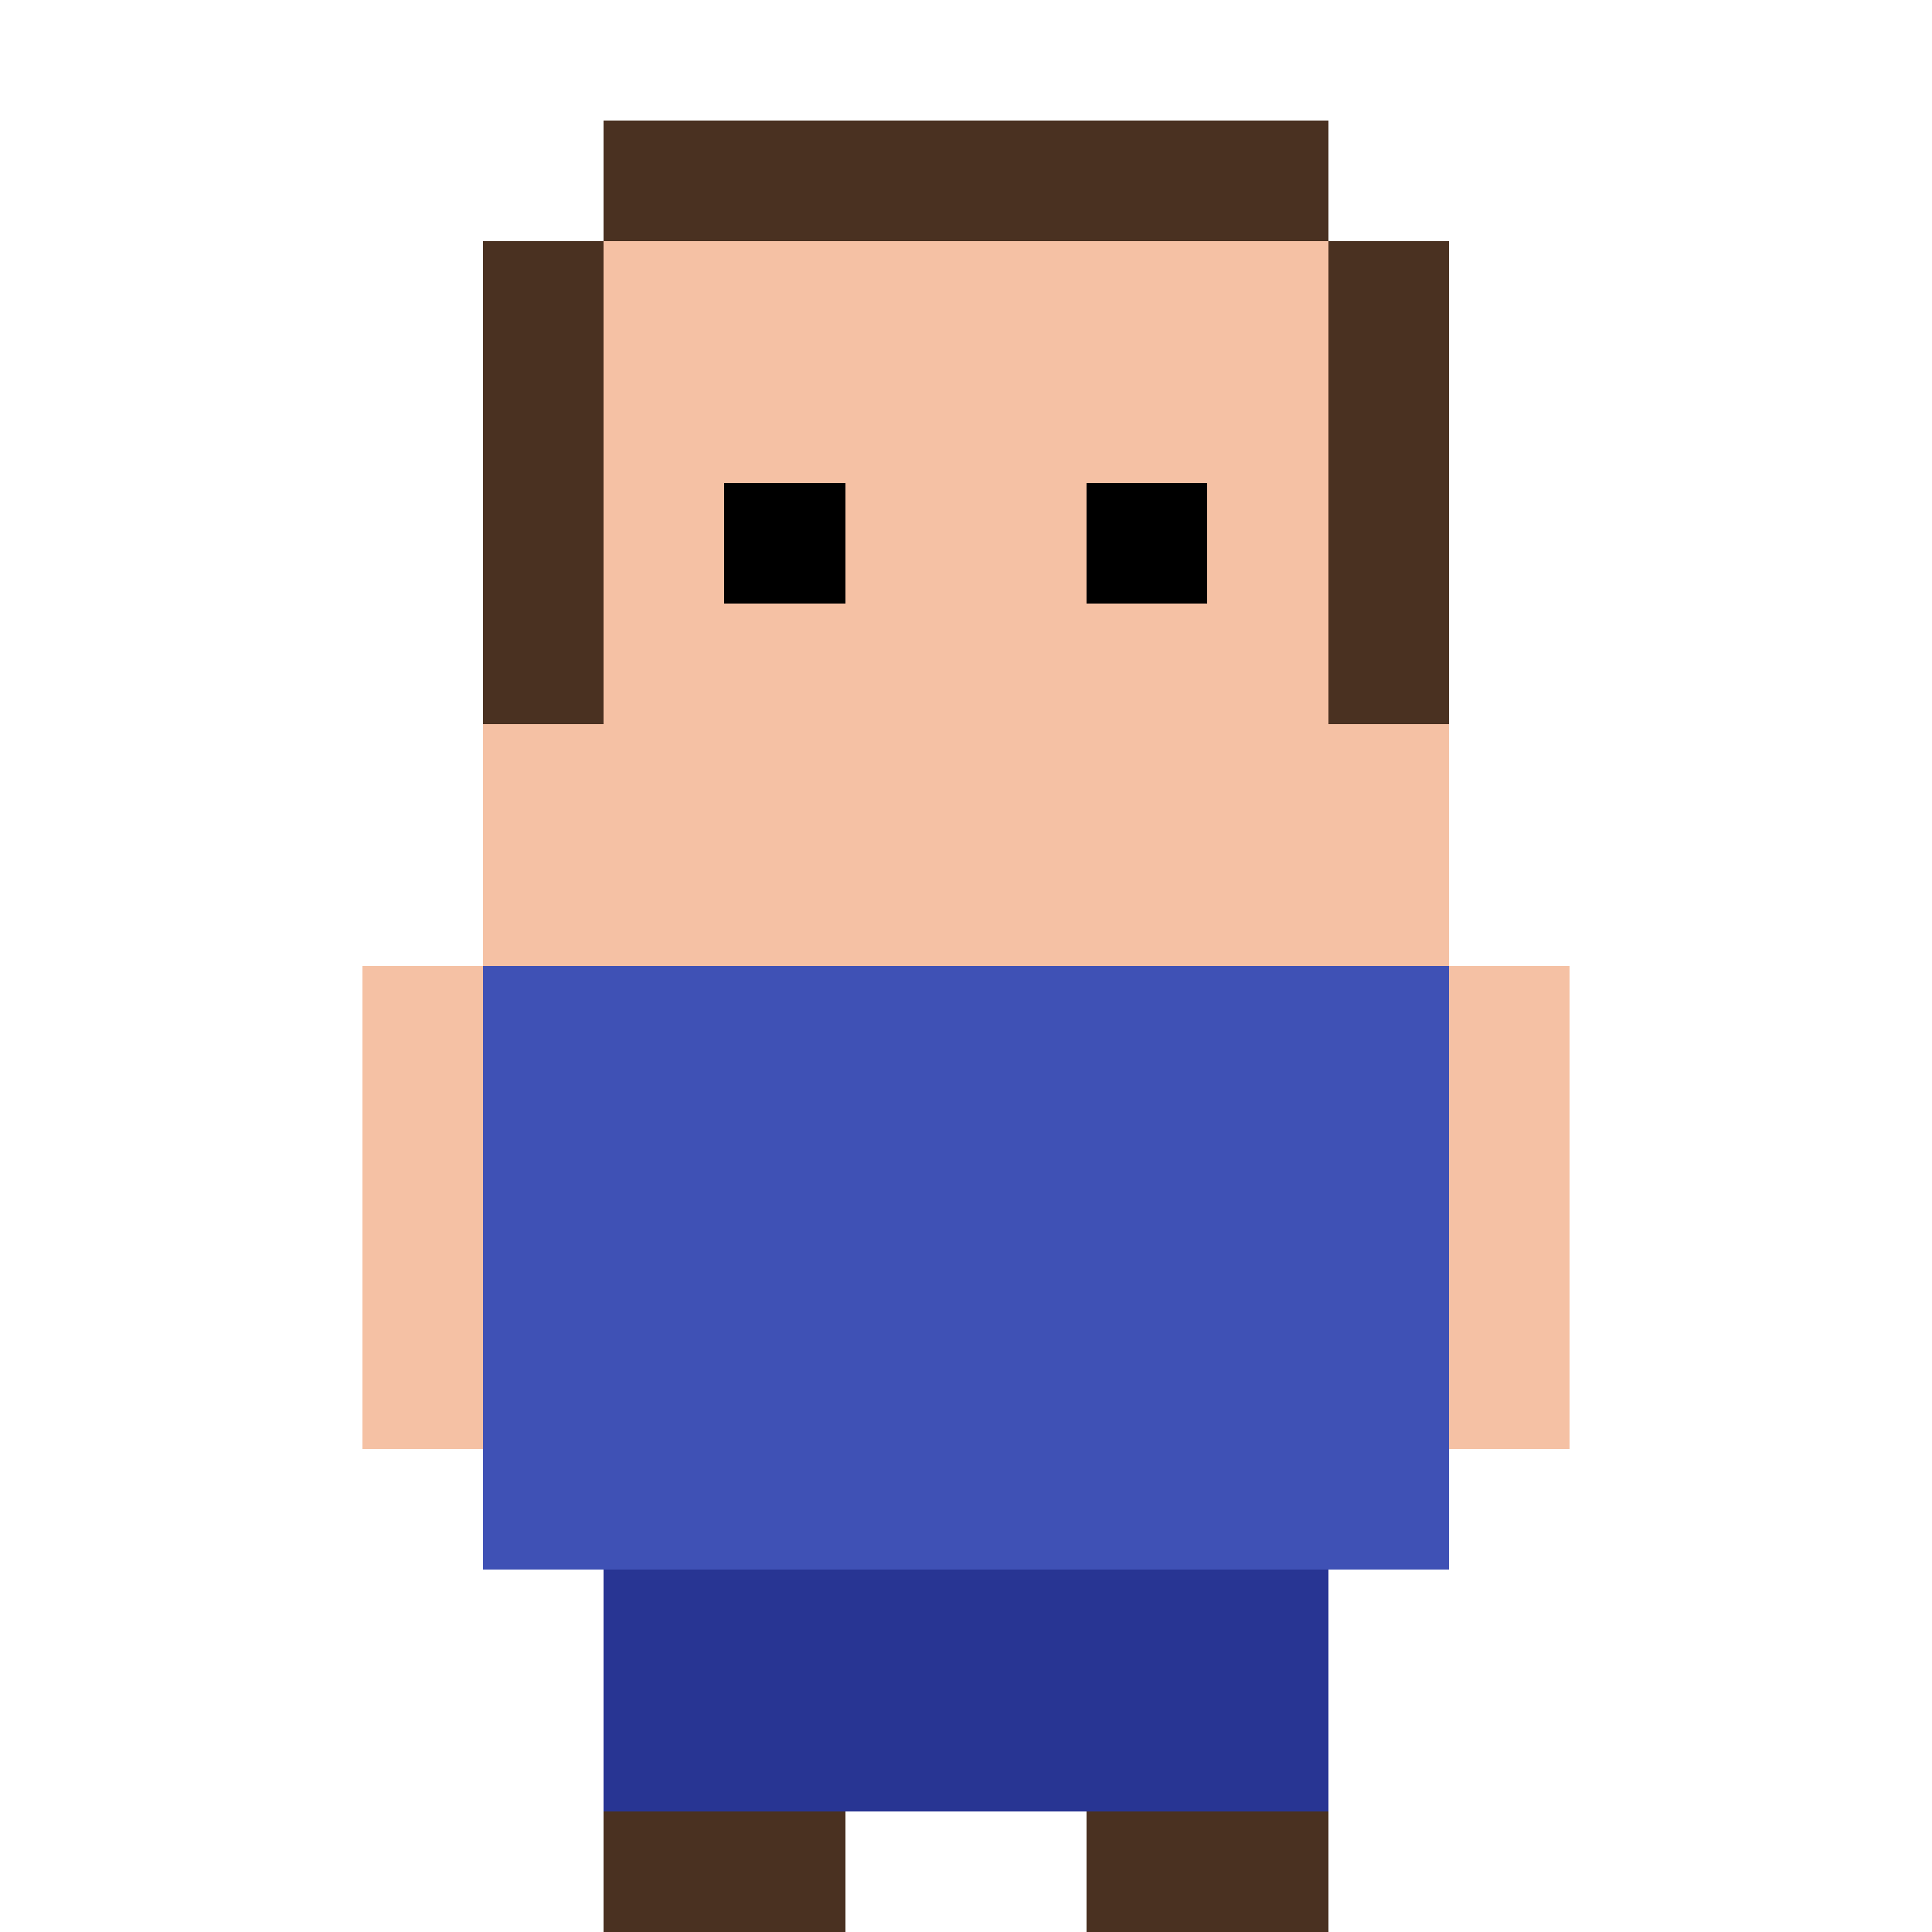
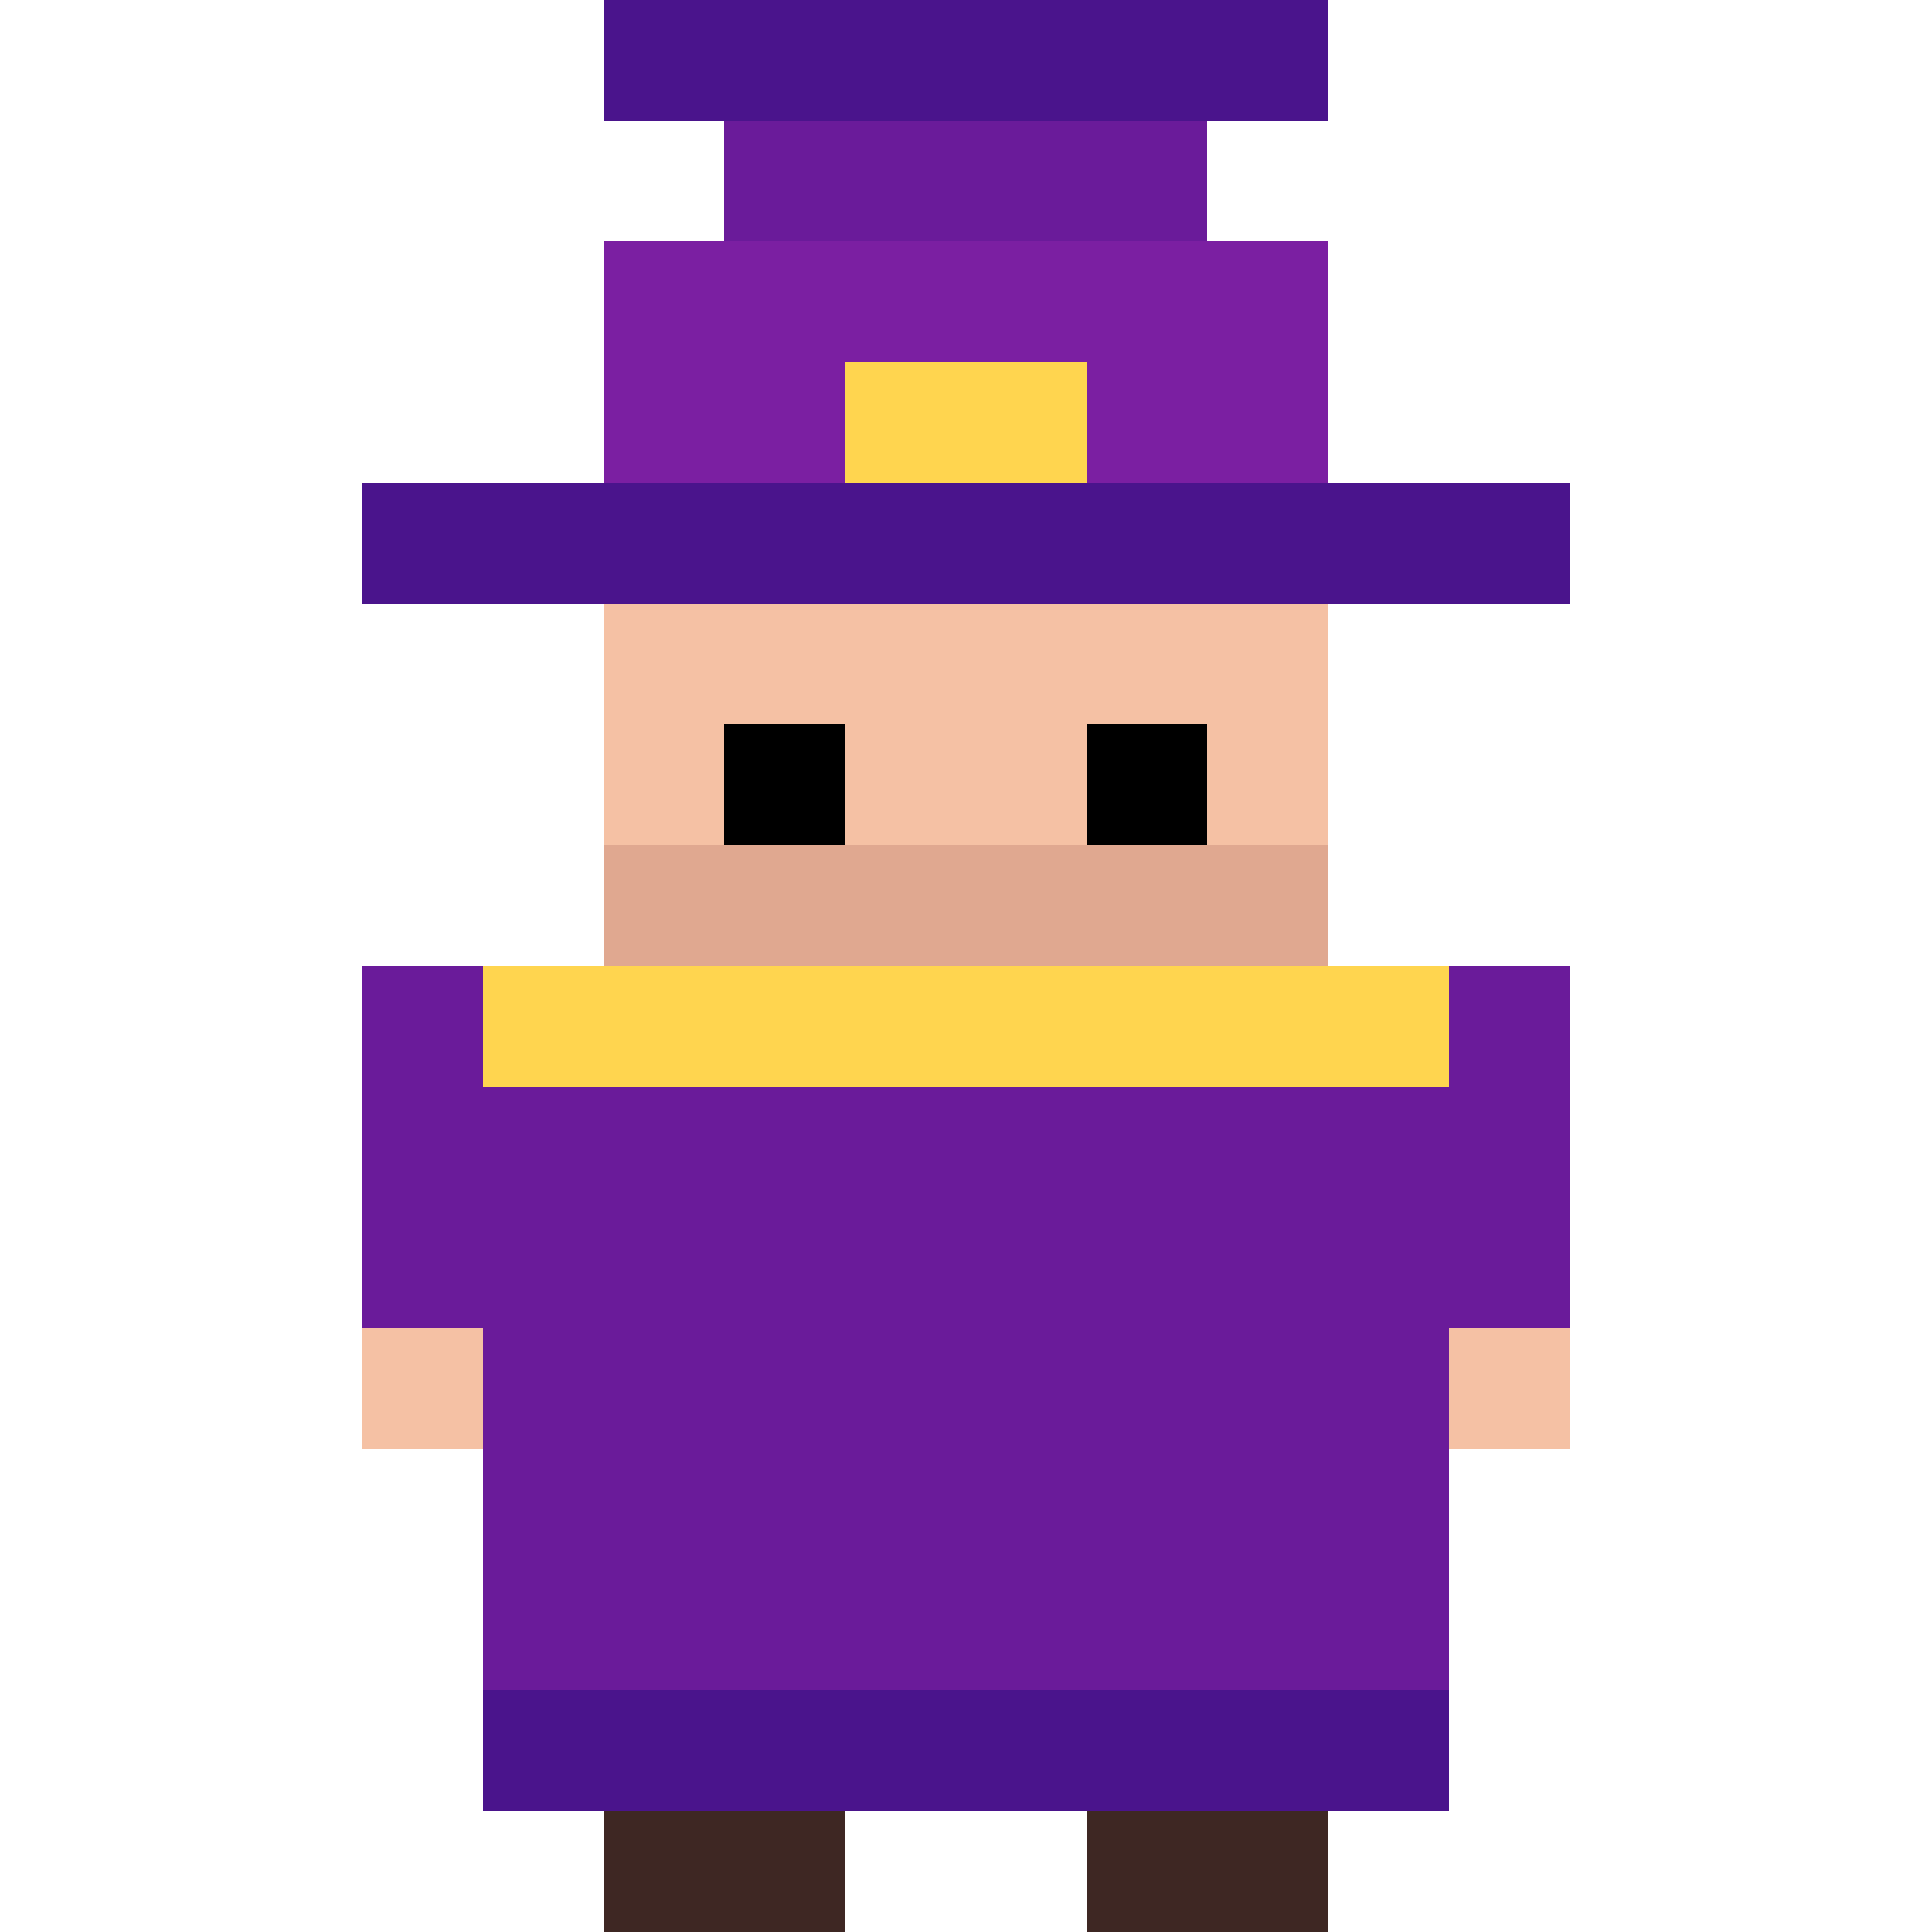
<svg xmlns="http://www.w3.org/2000/svg" width="16" height="16" viewBox="0 0 16 16" shape-rendering="crispEdges">
  <rect width="16" height="16" fill="#0000" />
-   <rect x="4" y="2" width="8" height="6" fill="#f5c1a4" />
-   <rect x="5" y="1" width="6" height="1" fill="#4a3121" />
-   <rect x="4" y="2" width="1" height="4" fill="#4a3121" />
-   <rect x="11" y="2" width="1" height="4" fill="#4a3121" />
-   <rect x="6" y="4" width="1" height="1" fill="#000" />
-   <rect x="9" y="4" width="1" height="1" fill="#000" />
-   <rect x="4" y="8" width="8" height="5" fill="#3f51b5" />
-   <rect x="3" y="8" width="1" height="4" fill="#f5c1a4" />
-   <rect x="12" y="8" width="1" height="4" fill="#f5c1a4" />
-   <rect x="5" y="13" width="6" height="2" fill="#283593" />
-   <rect x="5" y="15" width="2" height="1" fill="#4a3121" />
-   <rect x="9" y="15" width="2" height="1" fill="#4a3121" />
+   <rect x="5" y="0" width="6" height="1" fill="#4a148c" />
+   <rect x="6" y="1" width="4" height="1" fill="#6a1b9a" />
+   <rect x="5" y="2" width="6" height="2" fill="#7b1fa2" />
+   <rect x="3" y="4" width="10" height="1" fill="#4a148c" />
+   <rect x="7" y="3" width="2" height="1" fill="#ffd54f" />
+   <rect x="5" y="5" width="6" height="3" fill="#f5c1a4" />
+   <rect x="6" y="6" width="1" height="1" fill="#000" />
+   <rect x="9" y="6" width="1" height="1" fill="#000" />
+   <rect x="5" y="7" width="6" height="1" fill="#e0a890" />
+   <rect x="4" y="8" width="8" height="6" fill="#6a1b9a" />
+   <rect x="4" y="8" width="8" height="1" fill="#ffd54f" />
+   <rect x="3" y="8" width="1" height="4" fill="#6a1b9a" />
+   <rect x="12" y="8" width="1" height="4" fill="#6a1b9a" />
+   <rect x="3" y="11" width="1" height="1" fill="#f5c1a4" />
+   <rect x="12" y="11" width="1" height="1" fill="#f5c1a4" />
+   <rect x="4" y="14" width="8" height="1" fill="#4a148c" />
+   <rect x="5" y="15" width="2" height="1" fill="#3e2723" />
+   <rect x="9" y="15" width="2" height="1" fill="#3e2723" />
</svg>
